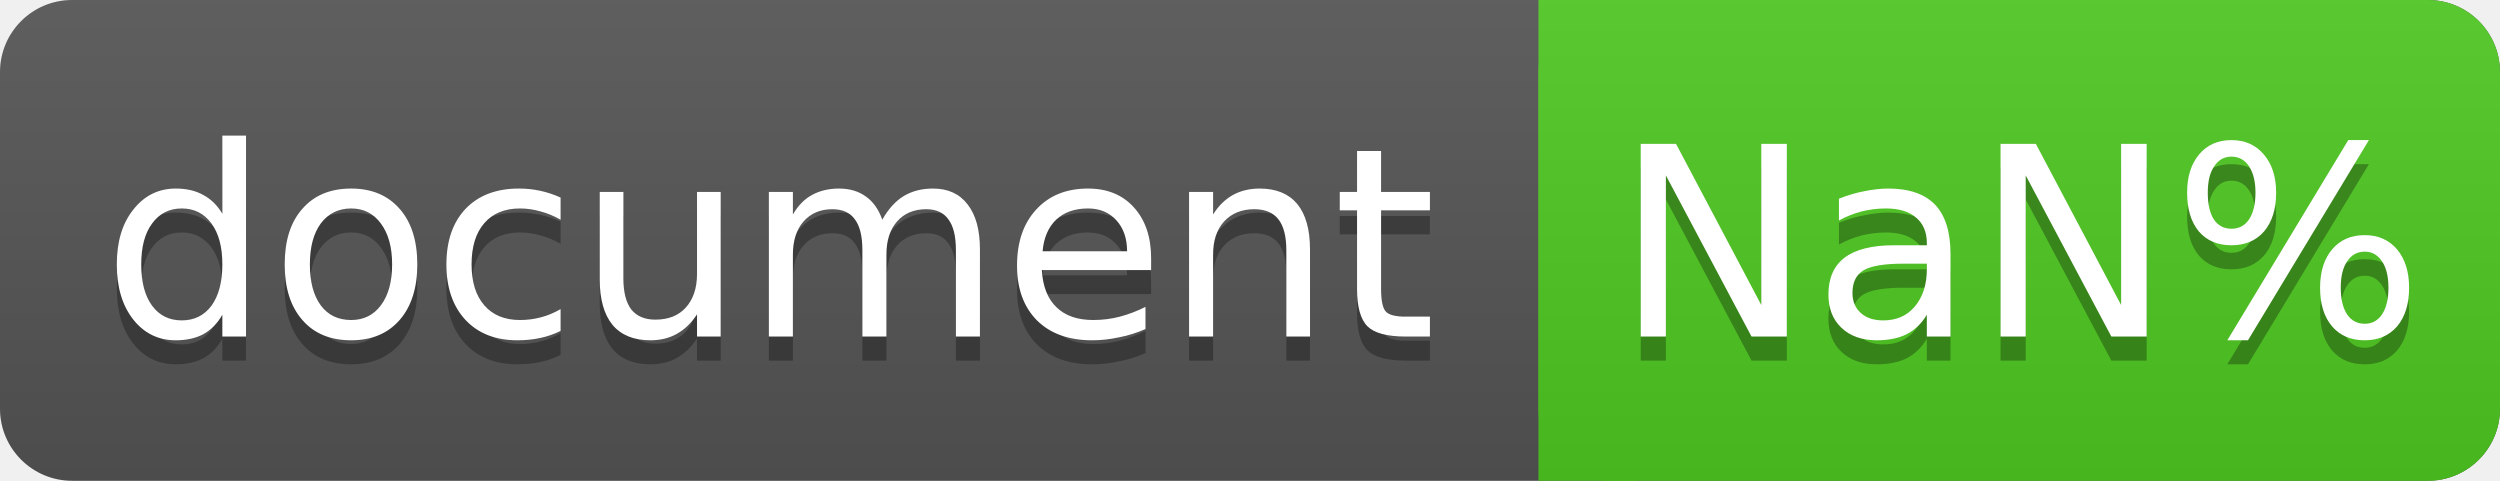
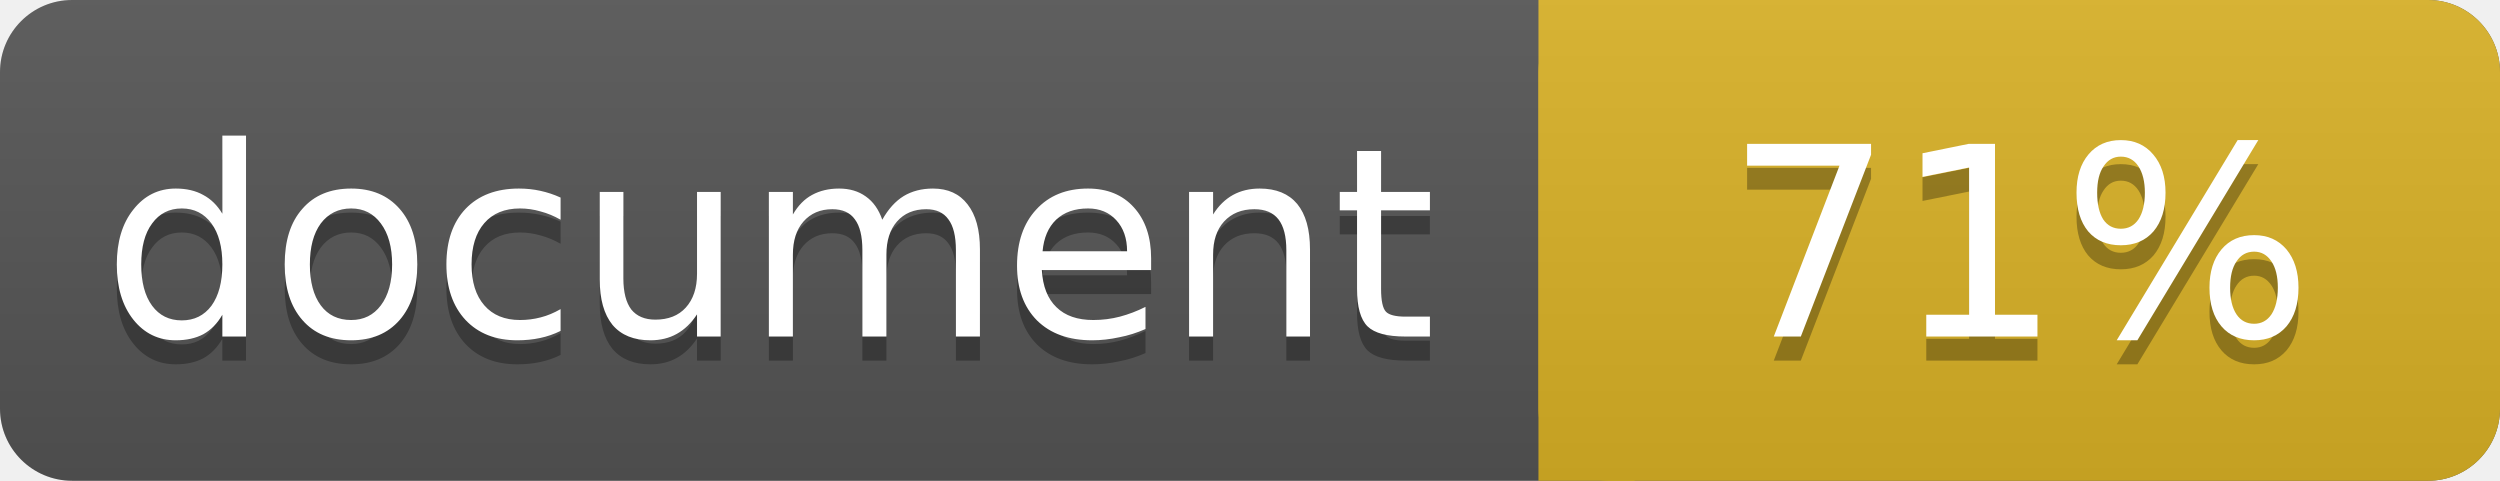
<svg xmlns="http://www.w3.org/2000/svg" width="104" height="20">
  <linearGradient id="a" x2="0" y2="100%">
    <stop offset="0" stop-color="#bbb" stop-opacity=".1" />
    <stop offset="1" stop-opacity=".1" />
  </linearGradient>
  <rect rx="3" width="104" height="20" fill="#555" />
-   <rect rx="3" x="64" width="40" height="20" fill="#4fc921" />
-   <path fill="#4fc921" d="M64 0h4v20h-4z" />
+   <rect rx="3" x="64" width="40" height="20" fill="#dab226" />
+   <path fill="#dab226" d="M64 0h4v20h-4z" />
  <rect rx="3" width="104" height="20" fill="url(#a)" />
  <g fill="#fff" text-anchor="middle" font-family="DejaVu Sans,Verdana,Geneva,sans-serif" font-size="11">
    <text x="32" y="15" fill="#010101" fill-opacity=".3">document</text>
    <text x="32" y="14">document</text>
-     <text x="84" y="15" fill="#010101" fill-opacity=".3">NaN%</text>
-     <text x="84" y="14">NaN%</text>
+     <text x="84" y="15" fill="#010101" fill-opacity=".3">71%</text>
+     <text x="84" y="14">71%</text>
  </g>
</svg>
